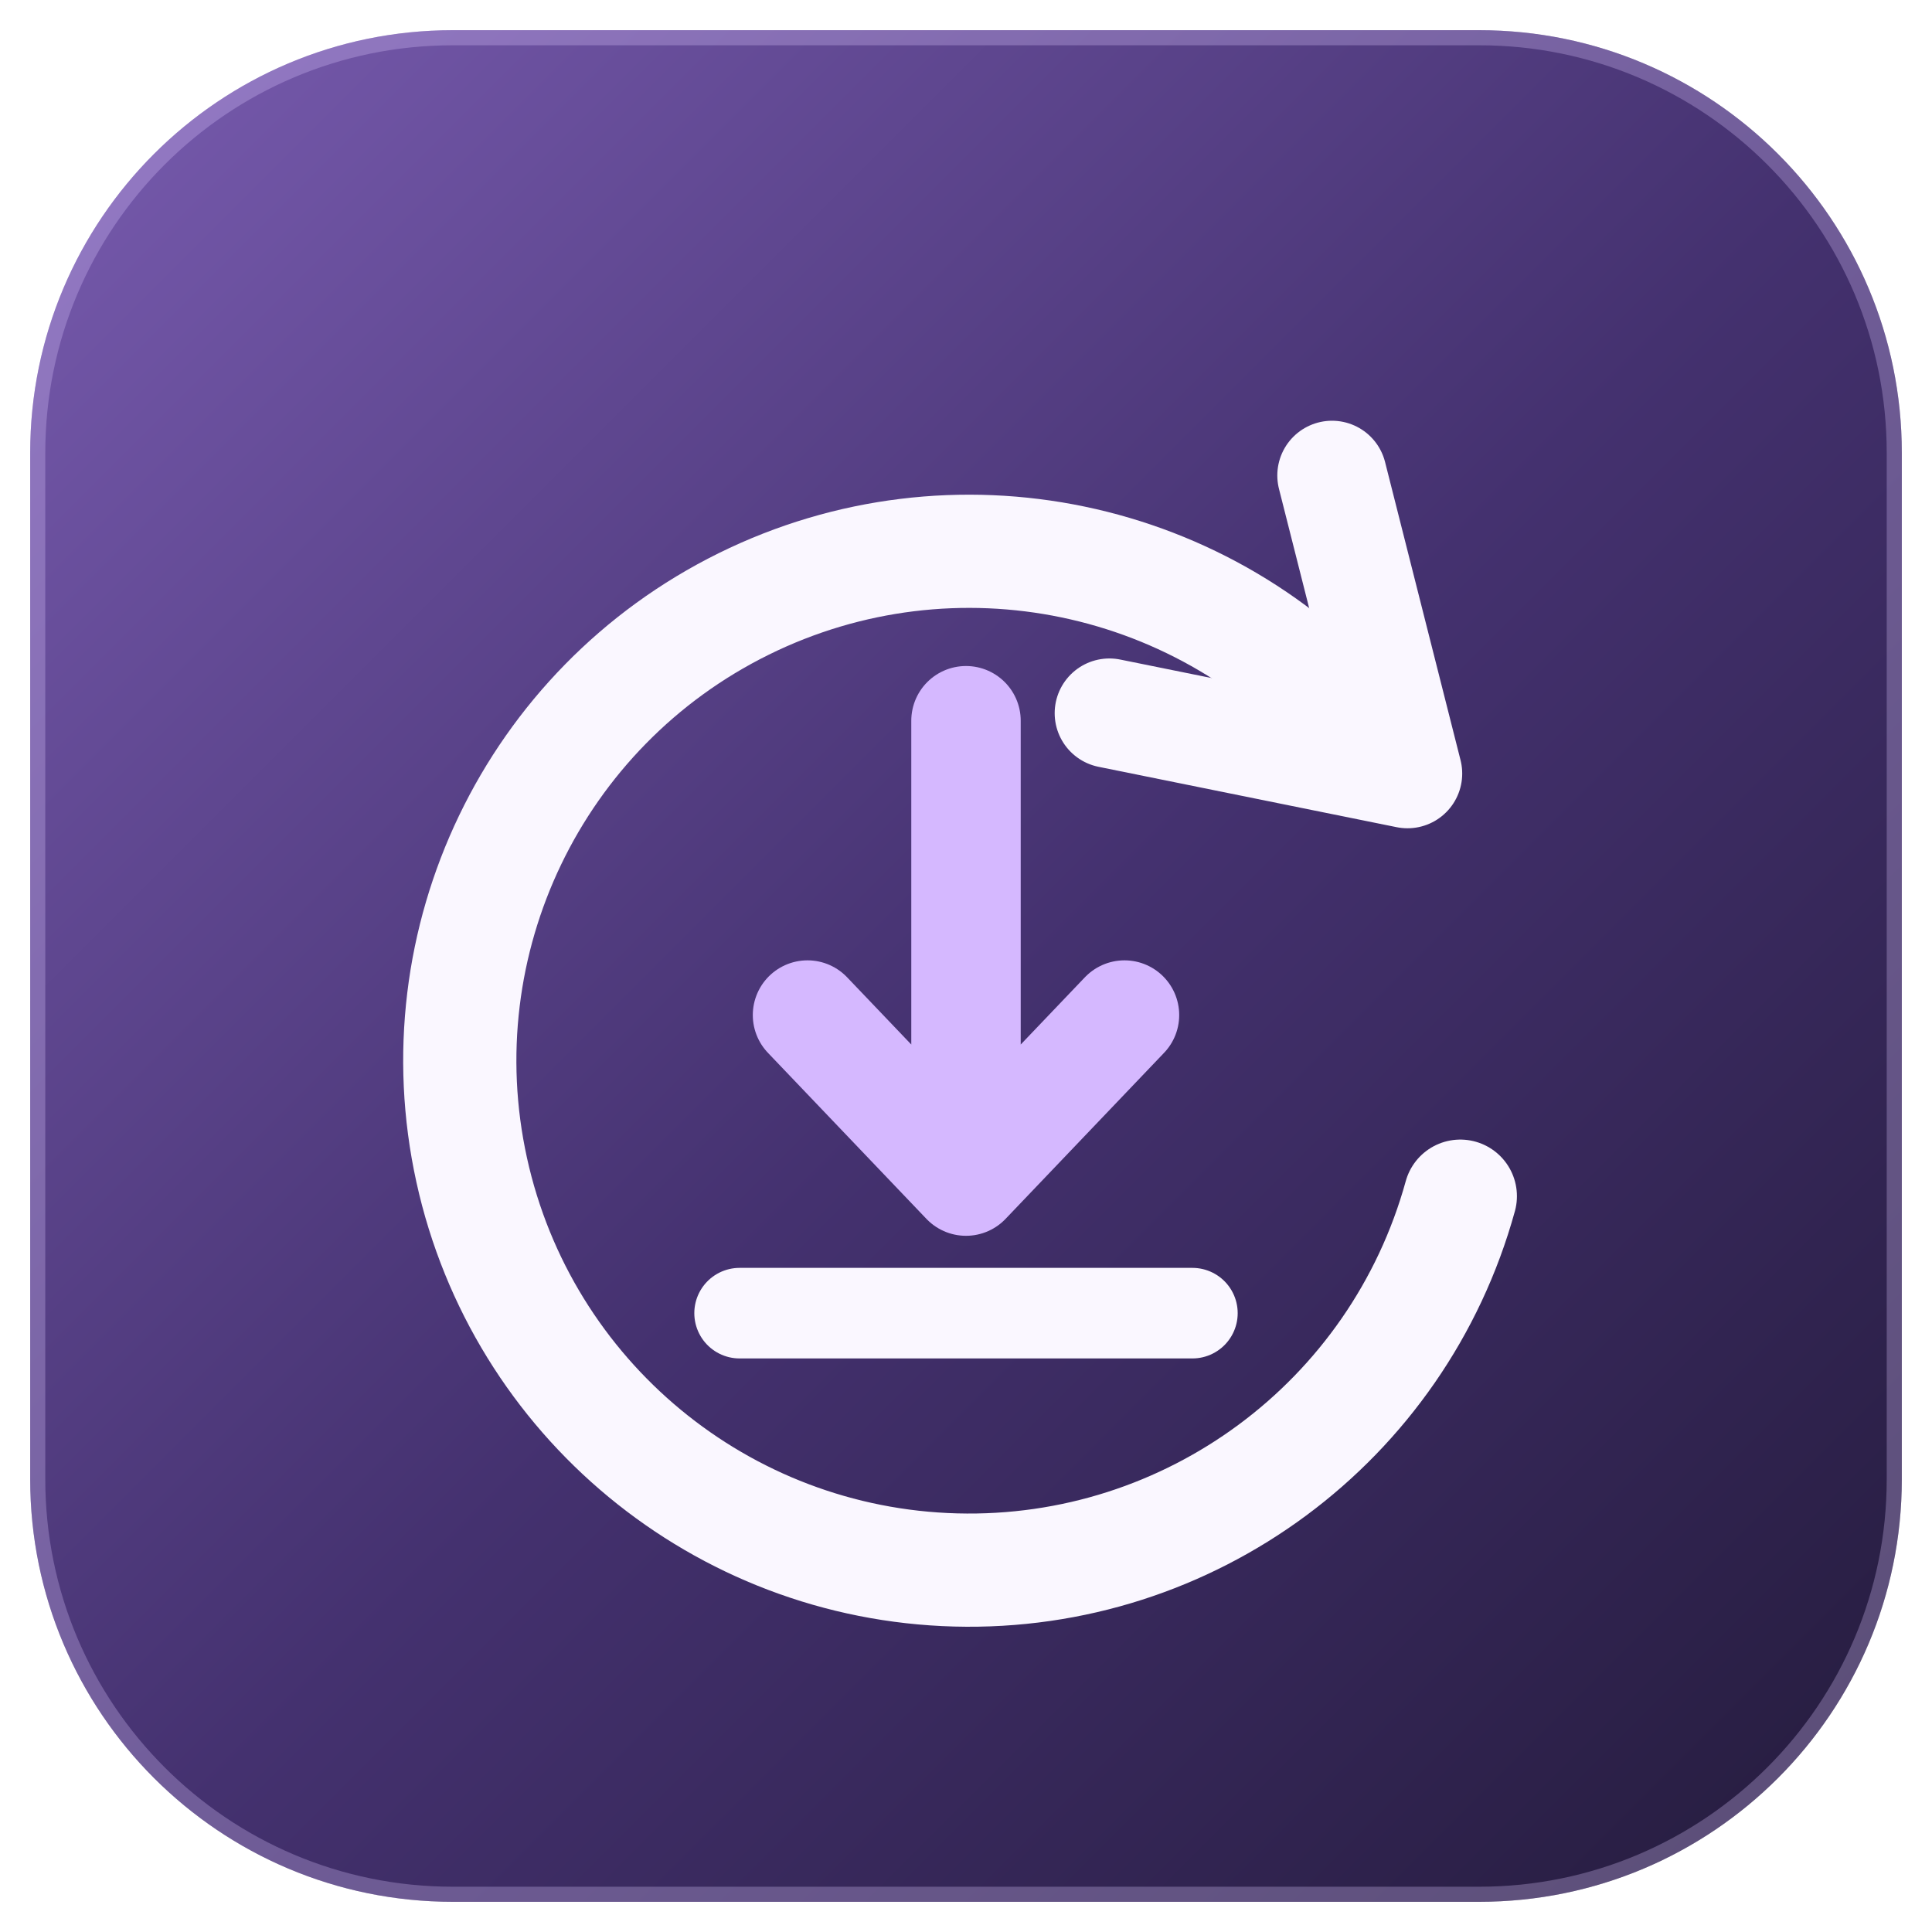
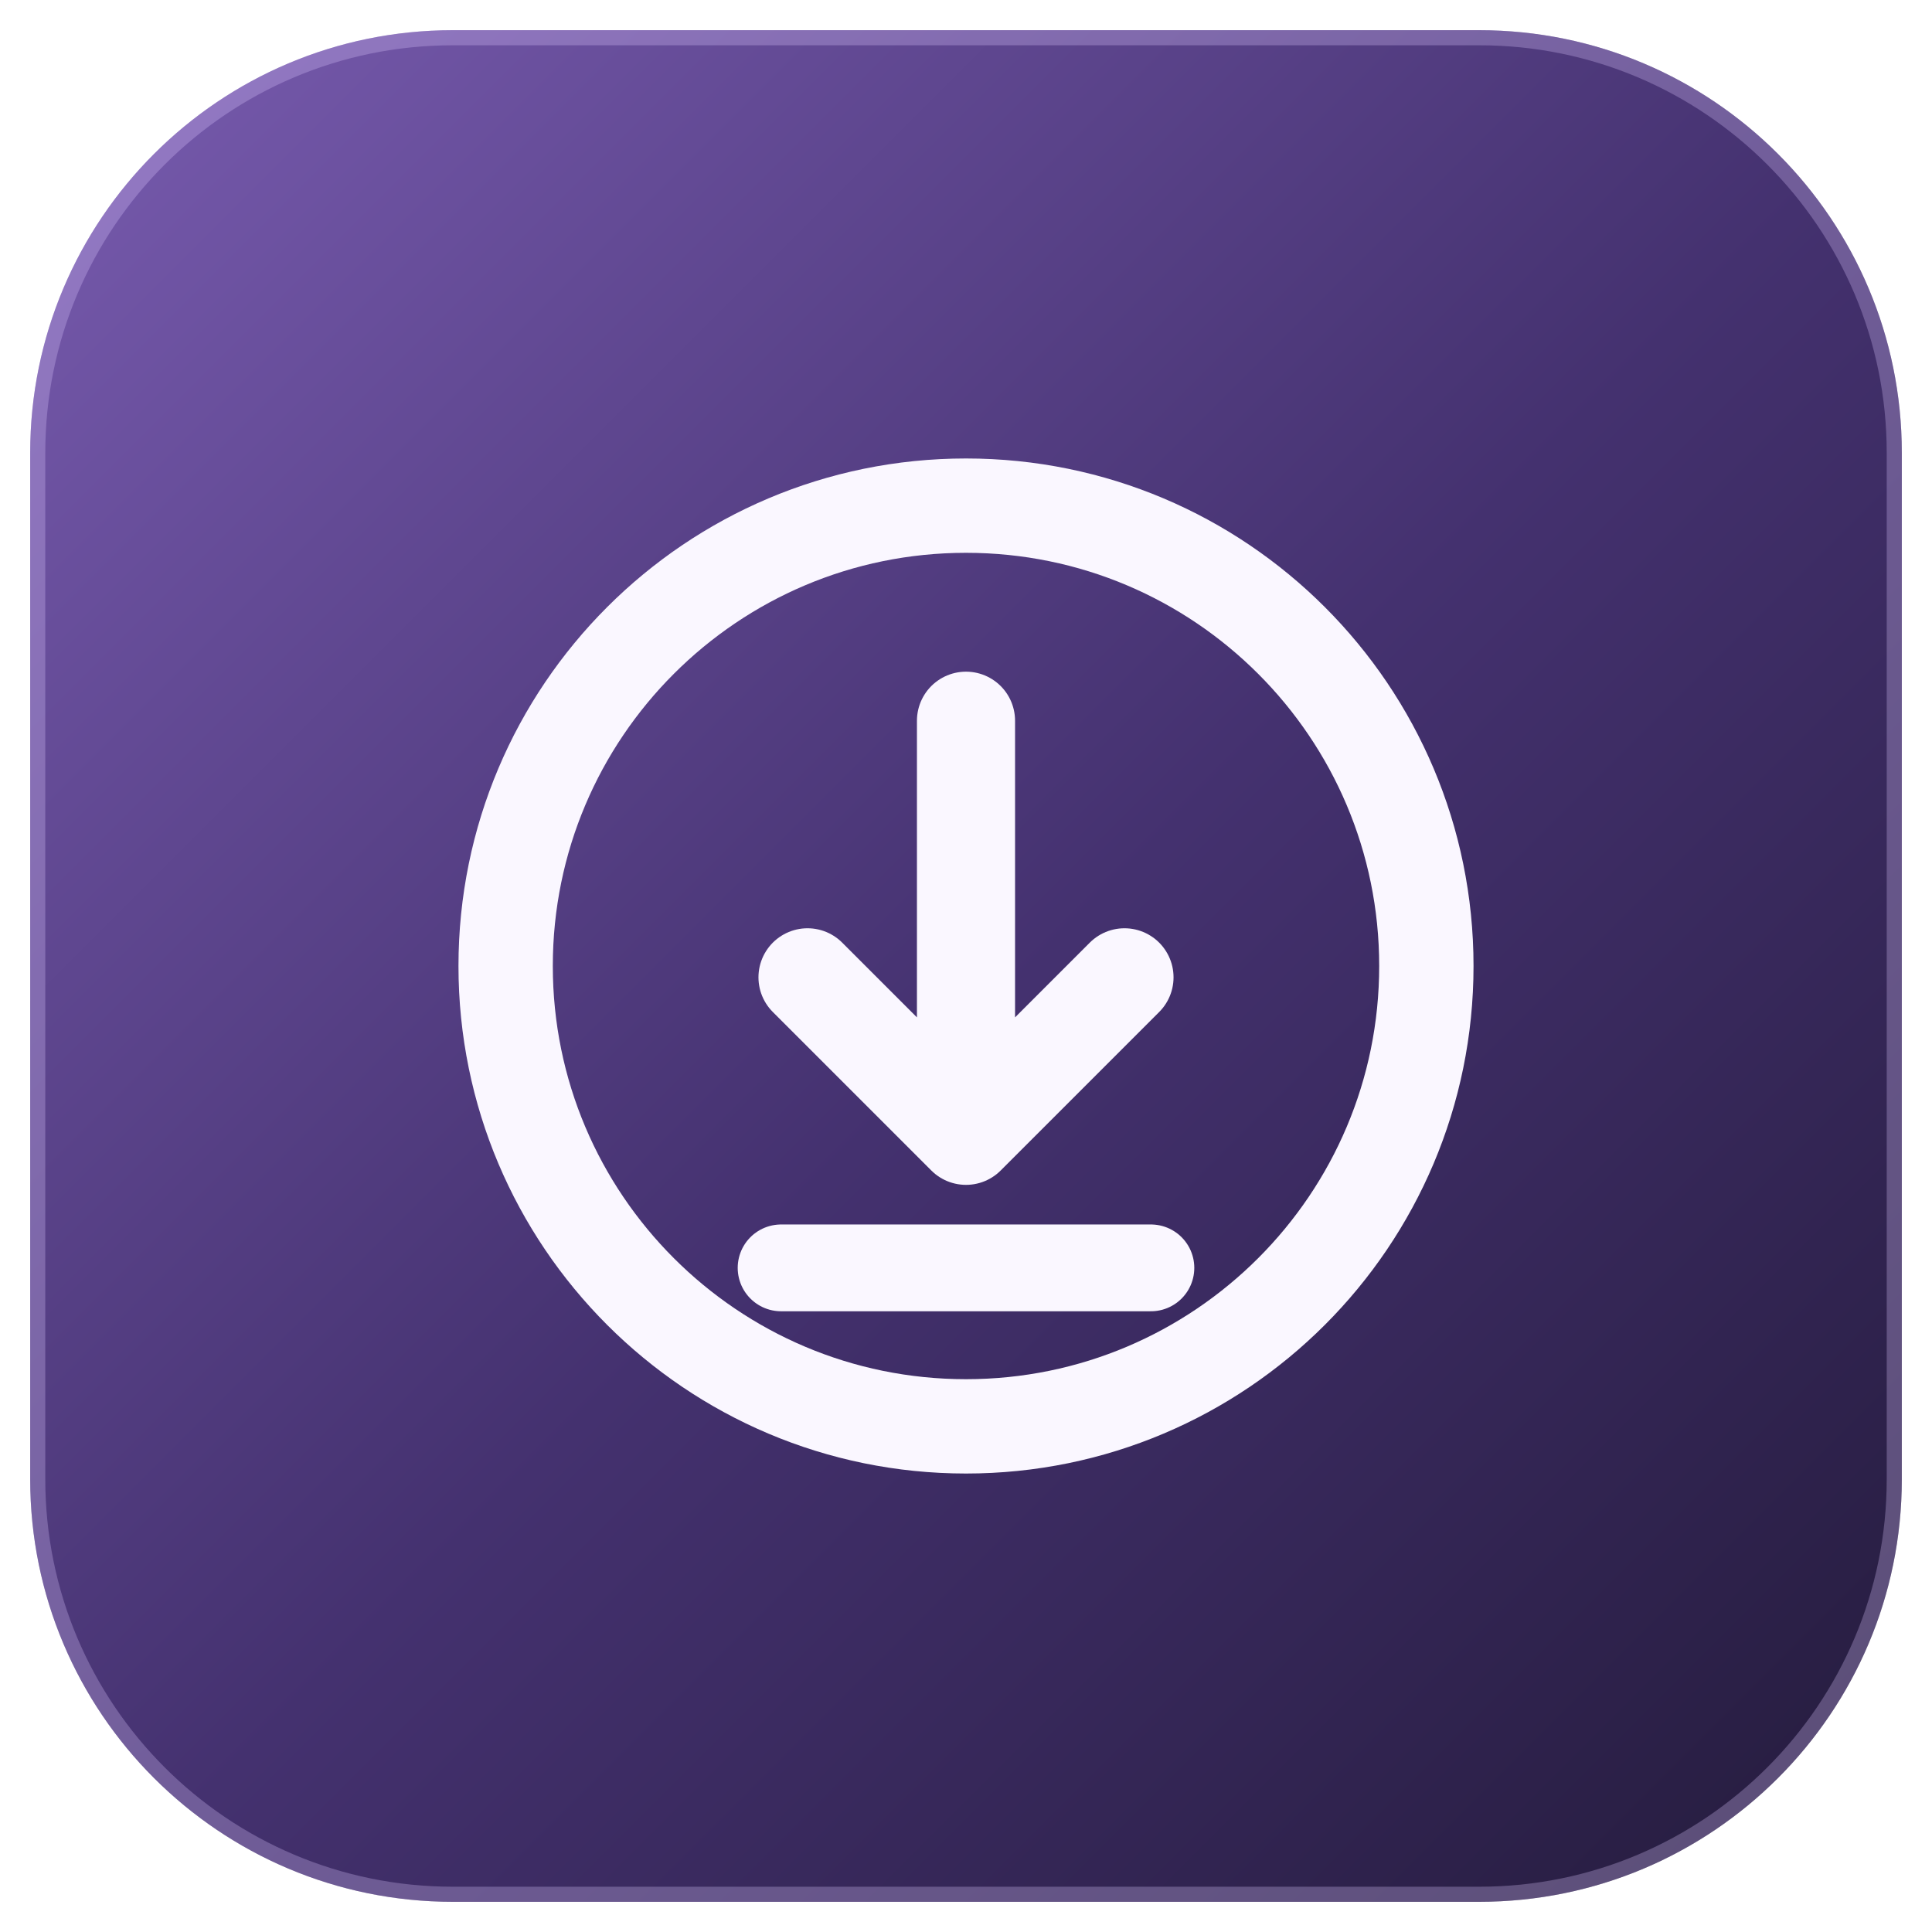
<svg xmlns="http://www.w3.org/2000/svg" viewBox="0 0 512 512">
  <defs>
    <linearGradient id="surface" x1="0" y1="0" x2="1" y2="1">
      <stop stop-color="#795cb0" />
      <stop offset=".52" stop-color="#44316f" />
      <stop offset="1" stop-color="#241b3c" />
    </linearGradient>
  </defs>
  <rect x="8" y="8" width="496" height="496" rx="112" fill="url(#surface)" />
  <rect x="10" y="10" width="492" height="492" rx="110" fill="none" stroke="#dfcaff" stroke-opacity=".29" stroke-width="4" />
-   <path d="M360 194a135 135 0 1 0 27 123" fill="none" stroke="#faf7ff" stroke-width="30" stroke-linecap="round" />
-   <path d="m353 126 20 79-79-16" fill="none" stroke="#faf7ff" stroke-width="29" stroke-linecap="round" stroke-linejoin="round" />
-   <path d="M256 191v122m-42-44 42 44 42-44" fill="none" stroke="#d5b8ff" stroke-width="29" stroke-linecap="round" stroke-linejoin="round" />
-   <path d="M196 348h120" fill="none" stroke="#faf7ff" stroke-width="24" stroke-linecap="round" />
+   <circle cx="256" cy="256" r="122" fill="none" stroke="#faf7ff" stroke-width="25" />
+   <path d="M256 191v110m-42-42 42 42 42-42" fill="none" stroke="#faf7ff" stroke-width="26" stroke-linecap="round" stroke-linejoin="round" />
+   <path d="M207 336h98" fill="none" stroke="#faf7ff" stroke-width="23" stroke-linecap="round" />
</svg>
